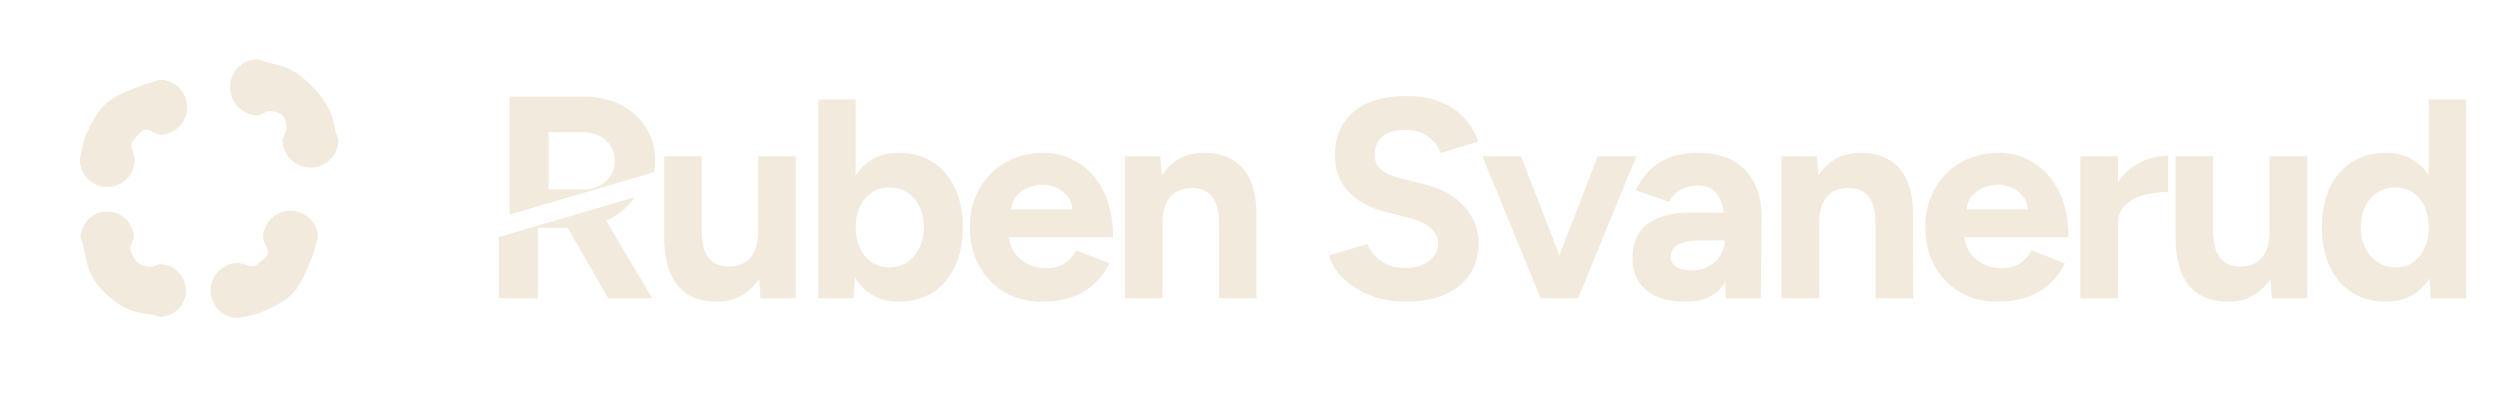
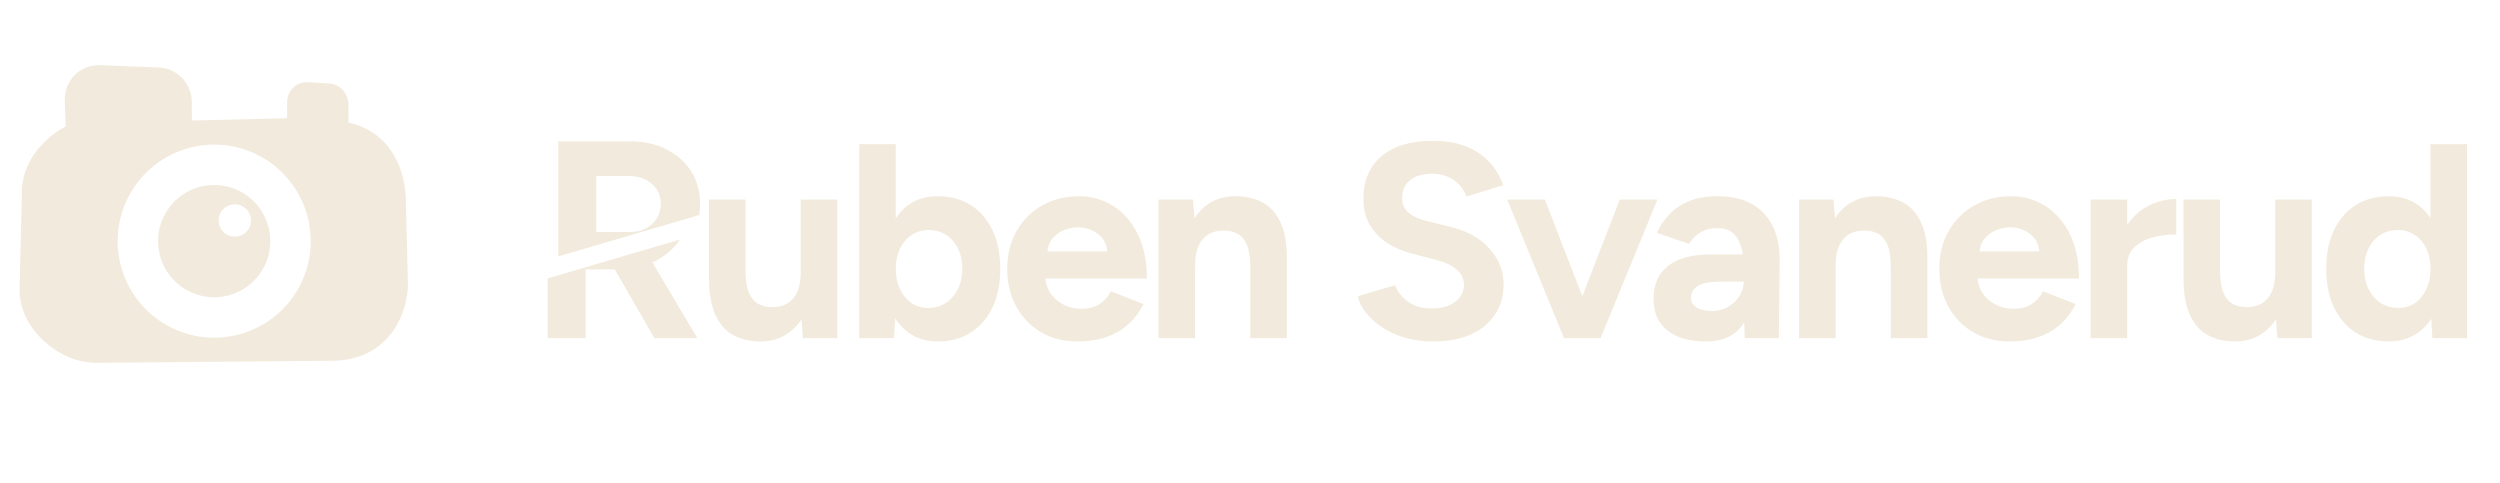
- <svg xmlns="http://www.w3.org/2000/svg" viewBox="0 0 880 140" width="880" height="140" role="img" aria-label="Ruben Svanerud">
-   <path fill="#f2ebdd" d="M47.42 56.18 L47.36 55.93 L47.30 55.68 L47.25 55.43 L47.19 55.18 L47.14 54.93 L47.09 54.68 L47.04 54.43 L46.99 54.18 L46.95 53.93 L46.90 53.79 L46.85 53.68 L46.81 53.57 L46.76 53.46 L46.72 53.34 L46.68 53.23 L46.64 53.11 L46.60 52.99 L46.56 52.87 L46.53 52.75 L46.49 52.63 L46.46 52.51 L46.43 52.38 L46.40 52.26 L46.38 52.13 L46.36 52.00 L46.34 51.87 L46.32 51.74 L46.31 51.61 L46.31 51.48 L46.30 51.35 L46.31 51.22 L46.31 51.09 L46.32 50.96 L46.34 50.84 L46.36 50.71 L46.39 50.58 L46.42 50.46 L46.46 50.34 L46.50 50.22 L46.55 50.10 L46.60 49.98 L46.65 49.86 L46.71 49.75 L46.78 49.64 L46.84 49.53 L46.91 49.42 L46.99 49.32 L47.06 49.22 L47.14 49.12 L47.22 49.02 L47.30 48.92 L47.39 48.82 L47.47 48.73 L47.56 48.63 L47.64 48.54 L47.73 48.44 L47.81 48.35 L47.90 48.26 L47.98 48.16 L48.07 48.07 L48.15 47.97 L48.24 47.88 L48.32 47.78 L48.41 47.69 L48.49 47.59 L48.58 47.49 L48.66 47.39 L48.75 47.29 L48.83 47.19 L48.92 47.09 L49.01 46.99 L49.10 46.90 L49.20 46.80 L49.29 46.70 L49.39 46.61 L49.49 46.52 L49.59 46.43 L49.69 46.34 L49.80 46.26 L49.91 46.18 L50.02 46.11 L50.14 46.04 L50.26 45.98 L50.38 45.92 L50.50 45.87 L50.63 45.82 L50.75 45.78 L50.89 45.75 L51.02 45.72 L51.15 45.70 L51.29 45.69 L51.42 45.68 L51.56 45.68 L51.70 45.69 L51.84 45.70 L51.98 45.72 L52.12 45.75 L52.25 45.78 L52.39 45.82 L52.53 45.87 L52.66 45.92 L52.79 45.97 L52.93 46.03 L53.06 46.10 L53.18 46.16 L53.31 46.24 L53.43 46.31 L53.55 46.39 L53.67 46.47 L53.79 46.55 L53.93 46.64 L54.18 46.73 L54.43 46.81 L54.68 46.90 L54.93 46.99 L55.18 47.08 L55.43 47.17 L55.68 47.27 L55.93 47.36 L56.18 47.45 L58.07 47.27 L59.89 46.71 L61.57 45.82 L63.04 44.61 L64.25 43.14 L65.15 41.46 L65.70 39.64 L65.88 37.74 L65.70 35.85 L65.15 34.03 L64.25 32.35 L63.04 30.88 L61.57 29.67 L59.89 28.77 L58.07 28.22 L56.18 28.04 L55.93 28.13 L55.68 28.22 L55.43 28.31 L55.18 28.41 L54.93 28.50 L54.68 28.58 L54.43 28.67 L54.18 28.76 L53.93 28.85 L53.58 28.94 L53.19 29.03 L52.81 29.13 L52.43 29.23 L52.06 29.34 L51.69 29.45 L51.32 29.57 L50.95 29.69 L50.59 29.81 L50.23 29.94 L49.87 30.07 L49.51 30.20 L49.16 30.33 L48.81 30.47 L48.46 30.60 L48.12 30.74 L47.77 30.88 L47.43 31.02 L47.09 31.16 L46.75 31.30 L46.41 31.44 L46.07 31.58 L45.73 31.72 L45.39 31.86 L45.06 32.01 L44.72 32.15 L44.39 32.30 L44.05 32.44 L43.72 32.59 L43.39 32.74 L43.06 32.89 L42.72 33.04 L42.39 33.20 L42.06 33.36 L41.73 33.52 L41.41 33.69 L41.08 33.86 L40.76 34.04 L40.44 34.22 L40.12 34.41 L39.80 34.60 L39.49 34.80 L39.18 35.00 L38.87 35.21 L38.57 35.43 L38.27 35.65 L37.98 35.88 L37.70 36.12 L37.41 36.36 L37.14 36.61 L36.87 36.87 L36.60 37.13 L36.34 37.40 L36.09 37.67 L35.84 37.95 L35.60 38.23 L35.36 38.52 L35.13 38.81 L34.91 39.10 L34.69 39.40 L34.47 39.71 L34.26 40.01 L34.05 40.32 L33.85 40.63 L33.65 40.95 L33.46 41.26 L33.27 41.58 L33.08 41.90 L32.89 42.22 L32.71 42.54 L32.53 42.87 L32.35 43.19 L32.17 43.52 L32.00 43.85 L31.82 44.18 L31.65 44.51 L31.49 44.85 L31.32 45.18 L31.16 45.52 L30.99 45.86 L30.83 46.21 L30.68 46.55 L30.53 46.90 L30.38 47.25 L30.23 47.60 L30.09 47.95 L29.95 48.31 L29.81 48.67 L29.69 49.03 L29.56 49.40 L29.44 49.76 L29.33 50.14 L29.22 50.51 L29.12 50.88 L29.03 51.26 L28.94 51.64 L28.86 52.02 L28.78 52.41 L28.71 52.79 L28.65 53.18 L28.59 53.57 L28.54 53.93 L28.49 54.18 L28.44 54.43 L28.40 54.68 L28.34 54.93 L28.29 55.18 L28.24 55.43 L28.19 55.68 L28.13 55.93 L28.07 56.18 L28.25 58.06 L28.80 59.88 L29.70 61.55 L30.90 63.02 L32.37 64.22 L34.04 65.12 L35.86 65.67 L37.74 65.85 L39.63 65.67 L41.45 65.12 L43.12 64.22 L44.59 63.02 L45.79 61.55 L46.68 59.88 L47.23 58.06 Z M90.86 40.62 L91.11 40.50 L91.36 40.39 L91.61 40.28 L91.86 40.17 L92.11 40.06 L92.36 39.97 L92.61 39.87 L92.86 39.78 L93.11 39.70 L93.25 39.62 L93.37 39.54 L93.48 39.48 L93.60 39.42 L93.72 39.36 L93.84 39.32 L93.96 39.28 L94.08 39.24 L94.21 39.21 L94.33 39.19 L94.46 39.17 L94.58 39.15 L94.71 39.15 L94.83 39.14 L94.96 39.14 L95.08 39.14 L95.21 39.15 L95.33 39.16 L95.46 39.17 L95.58 39.18 L95.71 39.19 L95.84 39.21 L95.96 39.23 L96.09 39.25 L96.22 39.27 L96.34 39.29 L96.47 39.31 L96.60 39.34 L96.73 39.36 L96.86 39.39 L96.99 39.42 L97.12 39.45 L97.25 39.48 L97.38 39.51 L97.51 39.55 L97.65 39.58 L97.78 39.62 L97.91 39.67 L98.04 39.71 L98.17 39.76 L98.29 39.81 L98.42 39.87 L98.54 39.93 L98.66 39.99 L98.78 40.06 L98.90 40.13 L99.02 40.21 L99.13 40.29 L99.23 40.38 L99.34 40.47 L99.44 40.56 L99.54 40.66 L99.63 40.76 L99.72 40.86 L99.80 40.97 L99.88 41.08 L99.96 41.20 L100.03 41.32 L100.09 41.44 L100.16 41.56 L100.21 41.69 L100.27 41.81 L100.32 41.94 L100.36 42.07 L100.41 42.20 L100.45 42.34 L100.48 42.47 L100.52 42.60 L100.55 42.73 L100.58 42.87 L100.61 43.00 L100.63 43.13 L100.65 43.26 L100.68 43.39 L100.70 43.52 L100.72 43.65 L100.73 43.78 L100.75 43.91 L100.77 44.04 L100.78 44.17 L100.79 44.29 L100.81 44.42 L100.82 44.55 L100.82 44.67 L100.83 44.80 L100.83 44.92 L100.84 45.05 L100.83 45.17 L100.83 45.30 L100.82 45.42 L100.81 45.55 L100.79 45.67 L100.77 45.80 L100.74 45.92 L100.71 46.04 L100.67 46.16 L100.63 46.28 L100.58 46.40 L100.52 46.52 L100.46 46.63 L100.39 46.75 L100.31 46.89 L100.23 47.14 L100.14 47.39 L100.05 47.64 L99.96 47.89 L99.86 48.14 L99.75 48.39 L99.64 48.64 L99.53 48.89 L99.41 49.14 L99.60 51.06 L100.16 52.92 L101.08 54.63 L102.31 56.13 L103.80 57.36 L105.51 58.27 L107.37 58.83 L109.30 59.02 L111.22 58.83 L113.08 58.27 L114.79 57.36 L116.29 56.13 L117.52 54.63 L118.43 52.92 L118.99 51.06 L119.18 49.14 L119.06 48.89 L118.95 48.64 L118.84 48.39 L118.74 48.14 L118.64 47.89 L118.54 47.64 L118.45 47.39 L118.36 47.14 L118.28 46.89 L118.20 46.54 L118.12 46.15 L118.04 45.77 L117.96 45.39 L117.88 45.01 L117.79 44.63 L117.71 44.25 L117.62 43.88 L117.53 43.51 L117.44 43.14 L117.34 42.77 L117.24 42.40 L117.14 42.04 L117.03 41.67 L116.92 41.31 L116.80 40.95 L116.68 40.59 L116.56 40.24 L116.43 39.88 L116.29 39.53 L116.15 39.18 L116.00 38.84 L115.84 38.50 L115.68 38.16 L115.52 37.82 L115.35 37.49 L115.17 37.16 L114.99 36.84 L114.80 36.52 L114.60 36.20 L114.40 35.89 L114.20 35.58 L113.99 35.27 L113.77 34.97 L113.55 34.67 L113.33 34.38 L113.11 34.09 L112.88 33.80 L112.64 33.51 L112.41 33.23 L112.17 32.96 L111.93 32.68 L111.69 32.41 L111.45 32.14 L111.20 31.87 L110.96 31.60 L110.71 31.34 L110.46 31.07 L110.21 30.81 L109.96 30.55 L109.70 30.30 L109.45 30.04 L109.19 29.78 L108.93 29.53 L108.67 29.28 L108.41 29.03 L108.15 28.78 L107.88 28.53 L107.61 28.28 L107.34 28.04 L107.06 27.80 L106.79 27.56 L106.51 27.33 L106.22 27.09 L105.93 26.86 L105.64 26.64 L105.35 26.42 L105.05 26.20 L104.74 25.99 L104.44 25.78 L104.13 25.58 L103.81 25.38 L103.49 25.19 L103.17 25.00 L102.84 24.82 L102.51 24.65 L102.18 24.48 L101.84 24.32 L101.50 24.16 L101.16 24.01 L100.81 23.86 L100.46 23.73 L100.11 23.59 L99.76 23.46 L99.40 23.34 L99.04 23.22 L98.68 23.11 L98.32 23.00 L97.96 22.89 L97.59 22.79 L97.23 22.69 L96.86 22.59 L96.49 22.49 L96.12 22.40 L95.74 22.31 L95.37 22.22 L94.99 22.13 L94.61 22.05 L94.23 21.96 L93.85 21.88 L93.46 21.79 L93.11 21.71 L92.86 21.63 L92.61 21.54 L92.36 21.44 L92.11 21.34 L91.86 21.24 L91.61 21.13 L91.36 21.02 L91.11 20.90 L90.86 20.79 L88.93 20.98 L87.07 21.54 L85.35 22.46 L83.85 23.69 L82.62 25.19 L81.70 26.91 L81.14 28.77 L80.95 30.70 L81.14 32.64 L81.70 34.50 L82.62 36.21 L83.85 37.72 L85.35 38.95 L87.07 39.87 L88.93 40.43 Z M92.57 83.82 L92.66 84.07 L92.75 84.32 L92.84 84.57 L92.93 84.82 L93.01 85.07 L93.10 85.32 L93.18 85.57 L93.27 85.82 L93.35 86.07 L93.43 86.21 L93.51 86.33 L93.59 86.45 L93.67 86.57 L93.74 86.69 L93.81 86.81 L93.87 86.94 L93.93 87.07 L93.99 87.20 L94.05 87.33 L94.10 87.47 L94.14 87.60 L94.18 87.74 L94.22 87.88 L94.25 88.02 L94.27 88.15 L94.29 88.29 L94.30 88.43 L94.30 88.57 L94.30 88.71 L94.29 88.84 L94.28 88.98 L94.25 89.11 L94.22 89.25 L94.19 89.38 L94.14 89.50 L94.10 89.63 L94.04 89.75 L93.98 89.87 L93.91 89.99 L93.84 90.11 L93.77 90.22 L93.69 90.33 L93.60 90.43 L93.51 90.53 L93.42 90.63 L93.33 90.73 L93.23 90.83 L93.13 90.92 L93.04 91.01 L92.93 91.10 L92.83 91.18 L92.73 91.27 L92.63 91.35 L92.53 91.44 L92.43 91.52 L92.33 91.60 L92.23 91.68 L92.13 91.77 L92.03 91.85 L91.93 91.93 L91.83 92.01 L91.74 92.10 L91.64 92.18 L91.55 92.26 L91.45 92.34 L91.35 92.43 L91.26 92.51 L91.16 92.59 L91.07 92.67 L90.97 92.76 L90.87 92.84 L90.77 92.91 L90.67 92.99 L90.56 93.06 L90.46 93.14 L90.35 93.20 L90.24 93.27 L90.13 93.33 L90.02 93.39 L89.90 93.44 L89.78 93.49 L89.66 93.54 L89.54 93.58 L89.42 93.62 L89.29 93.65 L89.17 93.67 L89.04 93.69 L88.91 93.71 L88.78 93.71 L88.65 93.72 L88.52 93.72 L88.39 93.71 L88.26 93.70 L88.13 93.69 L88.01 93.67 L87.88 93.65 L87.75 93.63 L87.62 93.60 L87.50 93.57 L87.37 93.53 L87.25 93.50 L87.13 93.46 L87.01 93.42 L86.89 93.37 L86.77 93.33 L86.66 93.28 L86.54 93.24 L86.43 93.19 L86.32 93.14 L86.21 93.09 L86.07 93.04 L85.82 92.98 L85.57 92.93 L85.32 92.88 L85.07 92.83 L84.82 92.77 L84.57 92.72 L84.32 92.66 L84.07 92.60 L83.82 92.54 L81.93 92.73 L80.11 93.28 L78.43 94.18 L76.95 95.39 L75.74 96.86 L74.85 98.54 L74.29 100.36 L74.11 102.26 L74.29 104.15 L74.85 105.97 L75.74 107.65 L76.95 109.13 L78.43 110.34 L80.11 111.23 L81.93 111.79 L83.82 111.97 L84.07 111.91 L84.32 111.85 L84.57 111.80 L84.82 111.74 L85.07 111.69 L85.32 111.63 L85.57 111.58 L85.82 111.53 L86.07 111.48 L86.43 111.42 L86.82 111.36 L87.21 111.29 L87.59 111.22 L87.98 111.14 L88.36 111.05 L88.74 110.96 L89.11 110.86 L89.49 110.76 L89.86 110.65 L90.23 110.53 L90.60 110.41 L90.96 110.29 L91.32 110.16 L91.68 110.02 L92.04 109.88 L92.39 109.74 L92.75 109.60 L93.10 109.45 L93.44 109.30 L93.79 109.14 L94.13 108.99 L94.47 108.83 L94.81 108.67 L95.15 108.50 L95.48 108.34 L95.82 108.17 L96.15 108.00 L96.48 107.83 L96.81 107.66 L97.14 107.48 L97.46 107.30 L97.79 107.12 L98.11 106.94 L98.43 106.75 L98.75 106.56 L99.07 106.37 L99.38 106.17 L99.69 105.97 L100.00 105.76 L100.31 105.55 L100.61 105.33 L100.91 105.11 L101.21 104.89 L101.50 104.65 L101.78 104.41 L102.06 104.17 L102.34 103.92 L102.61 103.66 L102.88 103.40 L103.13 103.13 L103.39 102.86 L103.63 102.58 L103.87 102.30 L104.11 102.01 L104.33 101.71 L104.55 101.41 L104.77 101.11 L104.97 100.80 L105.18 100.49 L105.37 100.18 L105.56 99.86 L105.75 99.54 L105.93 99.22 L106.10 98.90 L106.28 98.57 L106.44 98.25 L106.61 97.92 L106.77 97.59 L106.93 97.26 L107.08 96.93 L107.24 96.60 L107.39 96.27 L107.54 95.94 L107.69 95.60 L107.84 95.27 L107.99 94.94 L108.13 94.60 L108.28 94.27 L108.42 93.93 L108.57 93.60 L108.71 93.26 L108.86 92.92 L109.00 92.58 L109.15 92.24 L109.29 91.89 L109.43 91.54 L109.56 91.20 L109.70 90.85 L109.84 90.49 L109.97 90.14 L110.10 89.78 L110.22 89.42 L110.34 89.05 L110.46 88.68 L110.58 88.31 L110.69 87.94 L110.79 87.57 L110.89 87.19 L110.99 86.81 L111.08 86.42 L111.16 86.07 L111.25 85.82 L111.33 85.57 L111.41 85.32 L111.50 85.07 L111.59 84.82 L111.67 84.57 L111.76 84.32 L111.85 84.07 L111.94 83.82 L111.76 81.93 L111.21 80.12 L110.31 78.44 L109.11 76.97 L107.64 75.77 L105.96 74.87 L104.15 74.32 L102.26 74.14 L100.37 74.32 L98.55 74.87 L96.87 75.77 L95.41 76.97 L94.20 78.44 L93.30 80.12 L92.75 81.93 Z M56.18 92.97 L55.93 93.07 L55.68 93.17 L55.43 93.26 L55.18 93.35 L54.93 93.43 L54.68 93.51 L54.43 93.57 L54.18 93.64 L53.93 93.69 L53.78 93.74 L53.66 93.78 L53.54 93.82 L53.42 93.85 L53.30 93.87 L53.18 93.88 L53.06 93.89 L52.93 93.90 L52.81 93.89 L52.69 93.89 L52.57 93.88 L52.45 93.86 L52.33 93.85 L52.21 93.83 L52.09 93.80 L51.97 93.78 L51.85 93.75 L51.73 93.72 L51.61 93.69 L51.49 93.66 L51.38 93.63 L51.26 93.60 L51.14 93.56 L51.02 93.53 L50.90 93.50 L50.78 93.46 L50.66 93.43 L50.55 93.39 L50.43 93.35 L50.31 93.32 L50.19 93.28 L50.07 93.24 L49.95 93.20 L49.83 93.15 L49.71 93.11 L49.59 93.06 L49.47 93.01 L49.36 92.96 L49.24 92.90 L49.13 92.84 L49.01 92.78 L48.90 92.72 L48.79 92.65 L48.69 92.58 L48.58 92.50 L48.48 92.43 L48.38 92.34 L48.28 92.26 L48.19 92.17 L48.10 92.08 L48.01 91.99 L47.93 91.89 L47.84 91.79 L47.76 91.69 L47.69 91.59 L47.61 91.49 L47.54 91.38 L47.47 91.27 L47.40 91.17 L47.34 91.06 L47.27 90.95 L47.21 90.84 L47.15 90.72 L47.09 90.61 L47.03 90.50 L46.97 90.39 L46.92 90.28 L46.86 90.16 L46.80 90.05 L46.75 89.94 L46.69 89.83 L46.64 89.72 L46.58 89.60 L46.53 89.49 L46.47 89.38 L46.42 89.27 L46.36 89.15 L46.31 89.04 L46.26 88.93 L46.21 88.81 L46.16 88.69 L46.12 88.58 L46.07 88.46 L46.03 88.34 L45.99 88.22 L45.96 88.10 L45.93 87.97 L45.90 87.85 L45.89 87.73 L45.87 87.60 L45.86 87.47 L45.86 87.35 L45.87 87.22 L45.88 87.09 L45.90 86.97 L45.92 86.84 L45.96 86.71 L46.00 86.59 L46.05 86.46 L46.11 86.34 L46.17 86.22 L46.24 86.07 L46.32 85.82 L46.41 85.57 L46.50 85.32 L46.59 85.07 L46.70 84.82 L46.80 84.57 L46.91 84.32 L47.03 84.07 L47.15 83.82 L46.97 81.99 L46.43 80.23 L45.56 78.60 L44.39 77.18 L42.97 76.01 L41.34 75.14 L39.58 74.60 L37.74 74.42 L35.91 74.60 L34.15 75.14 L32.52 76.01 L31.10 77.18 L29.93 78.60 L29.06 80.23 L28.52 81.99 L28.34 83.82 L28.46 84.07 L28.58 84.32 L28.69 84.57 L28.79 84.82 L28.89 85.07 L28.99 85.32 L29.08 85.57 L29.17 85.82 L29.24 86.07 L29.32 86.42 L29.39 86.80 L29.47 87.17 L29.54 87.55 L29.62 87.92 L29.69 88.29 L29.77 88.66 L29.84 89.03 L29.92 89.40 L29.99 89.76 L30.07 90.13 L30.15 90.49 L30.23 90.86 L30.31 91.22 L30.40 91.59 L30.48 91.95 L30.57 92.31 L30.67 92.67 L30.77 93.03 L30.87 93.39 L30.98 93.75 L31.09 94.10 L31.21 94.46 L31.33 94.81 L31.46 95.16 L31.60 95.51 L31.74 95.85 L31.89 96.20 L32.05 96.54 L32.21 96.87 L32.38 97.21 L32.56 97.54 L32.74 97.86 L32.93 98.19 L33.13 98.50 L33.33 98.82 L33.54 99.13 L33.75 99.44 L33.97 99.74 L34.19 100.04 L34.42 100.33 L34.65 100.62 L34.89 100.91 L35.13 101.19 L35.38 101.47 L35.63 101.75 L35.88 102.02 L36.14 102.29 L36.40 102.55 L36.66 102.82 L36.92 103.08 L37.19 103.33 L37.46 103.59 L37.73 103.84 L38.01 104.09 L38.29 104.33 L38.57 104.58 L38.85 104.82 L39.13 105.06 L39.42 105.29 L39.71 105.53 L40.00 105.75 L40.30 105.98 L40.60 106.20 L40.90 106.42 L41.20 106.64 L41.51 106.85 L41.82 107.06 L42.14 107.26 L42.46 107.46 L42.78 107.65 L43.10 107.84 L43.43 108.02 L43.76 108.19 L44.10 108.36 L44.44 108.52 L44.78 108.68 L45.13 108.83 L45.48 108.97 L45.83 109.10 L46.18 109.23 L46.54 109.35 L46.90 109.47 L47.26 109.58 L47.62 109.68 L47.99 109.78 L48.35 109.87 L48.72 109.96 L49.09 110.04 L49.46 110.12 L49.83 110.19 L50.20 110.26 L50.57 110.32 L50.94 110.38 L51.32 110.44 L51.69 110.50 L52.07 110.56 L52.44 110.61 L52.82 110.66 L53.20 110.72 L53.58 110.77 L53.93 110.82 L54.18 110.88 L54.43 110.94 L54.68 111.01 L54.93 111.08 L55.18 111.16 L55.43 111.25 L55.68 111.34 L55.93 111.44 L56.18 111.55 L57.99 111.37 L59.73 110.84 L61.34 109.98 L62.74 108.82 L63.90 107.42 L64.76 105.81 L65.29 104.07 L65.47 102.26 L65.29 100.44 L64.76 98.70 L63.90 97.10 L62.74 95.69 L61.34 94.53 L59.73 93.67 L57.99 93.15 Z" />
+ <svg xmlns="http://www.w3.org/2000/svg" viewBox="0 0 902 174" width="902" height="174" role="img" aria-label="Ruben Svanerud">
+   <path fill="#f2ebdd" d="M34.83 23.54 L35.71 23.51 L36.59 23.53 L56.38 24.31 L57.22 24.33 L58.05 24.39 L58.88 24.51 L59.69 24.68 L60.49 24.90 L61.28 25.18 L62.04 25.51 L62.78 25.88 L63.49 26.31 L64.17 26.78 L64.82 27.30 L65.43 27.87 L66.01 28.47 L66.54 29.12 L67.03 29.80 L67.48 30.51 L67.88 31.25 L68.23 32.02 L68.52 32.81 L68.77 33.62 L68.96 34.44 L69.10 35.28 L69.18 36.13 L69.21 36.98 L69.22 43.49 L103.56 42.65 L103.60 36.83 L103.61 36.35 L103.66 35.87 L103.74 35.39 L103.84 34.93 L103.98 34.47 L104.15 34.02 L104.35 33.59 L104.57 33.16 L104.82 32.76 L105.10 32.37 L105.41 32.01 L105.73 31.66 L106.08 31.34 L106.45 31.04 L106.84 30.77 L107.24 30.53 L107.66 30.31 L108.10 30.12 L108.54 29.97 L108.99 29.84 L109.46 29.75 L109.92 29.69 L110.39 29.66 L110.86 29.67 L118.73 30.10 L119.19 30.14 L119.65 30.21 L120.11 30.32 L120.55 30.45 L120.99 30.61 L121.42 30.80 L121.84 31.02 L122.24 31.27 L122.63 31.54 L123.00 31.84 L123.35 32.16 L123.68 32.51 L124.00 32.87 L124.28 33.25 L124.55 33.66 L124.79 34.07 L125.00 34.50 L125.19 34.95 L125.35 35.40 L125.48 35.86 L125.58 36.33 L125.66 36.81 L125.70 37.28 L125.71 37.76 L125.72 44.19 L126.37 44.33 L128.12 44.83 L129.83 45.44 L131.49 46.17 L133.10 47.00 L134.63 47.95 L136.09 49.00 L137.46 50.16 L138.73 51.41 L139.91 52.75 L140.98 54.17 L141.95 55.67 L142.82 57.23 L143.58 58.84 L144.26 60.49 L144.83 62.18 L145.32 63.90 L145.72 65.64 L146.04 67.40 L146.26 69.16 L146.41 70.92 L147.20 103.26 L147.06 105.05 L146.82 106.83 L146.48 108.59 L146.04 110.34 L145.51 112.06 L144.88 113.75 L144.16 115.41 L143.34 117.01 L142.41 118.56 L141.39 120.04 L140.26 121.44 L139.03 122.76 L137.70 123.99 L136.28 125.12 L134.76 126.14 L133.17 127.05 L131.51 127.84 L129.78 128.52 L128.01 129.08 L126.20 129.52 L124.37 129.85 L122.53 130.06 L120.68 130.17 L118.85 130.17 L35.00 130.91 L33.18 130.85 L31.39 130.67 L29.62 130.37 L27.88 129.94 L26.17 129.39 L24.51 128.73 L22.89 127.97 L21.32 127.10 L19.79 126.15 L18.32 125.10 L16.90 123.97 L15.54 122.76 L14.25 121.47 L13.04 120.10 L11.91 118.67 L10.88 117.17 L9.94 115.60 L9.13 113.97 L8.44 112.29 L7.88 110.56 L7.46 108.79 L7.19 106.99 L7.06 105.16 L7.09 103.32 L7.88 70.86 L7.86 69.05 L7.97 67.24 L8.22 65.45 L8.60 63.69 L9.11 61.96 L9.76 60.28 L10.52 58.64 L11.40 57.07 L12.38 55.56 L13.45 54.11 L14.61 52.73 L15.84 51.42 L17.14 50.18 L18.51 49.02 L19.92 47.94 L21.39 46.95 L22.90 46.04 L23.73 45.62 L23.67 44.76 L23.37 36.36 L23.38 35.48 L23.44 34.61 L23.56 33.74 L23.73 32.89 L23.96 32.05 L24.25 31.23 L24.59 30.44 L24.98 29.67 L25.43 28.94 L25.93 28.24 L26.47 27.58 L27.07 26.96 L27.70 26.38 L28.38 25.86 L29.09 25.38 L29.84 24.95 L30.62 24.58 L31.42 24.26 L32.25 24.00 L33.10 23.79 L33.96 23.64 Z M112.00 89.73 L112.08 88.37 L112.11 87.00 L112.08 85.63 L112.00 84.27 L111.87 82.91 L111.68 81.55 L111.44 80.21 L111.15 78.87 L110.80 77.55 L110.41 76.24 L109.96 74.94 L109.46 73.67 L108.91 72.42 L108.31 71.19 L107.67 69.98 L106.98 68.80 L106.24 67.65 L105.46 66.53 L104.63 65.44 L103.76 64.38 L102.86 63.36 L101.91 62.37 L100.92 61.42 L99.90 60.52 L98.84 59.65 L97.75 58.82 L96.63 58.04 L95.48 57.30 L94.30 56.61 L93.09 55.97 L91.86 55.37 L90.61 54.82 L89.34 54.32 L88.04 53.87 L86.73 53.48 L85.41 53.13 L84.07 52.84 L82.73 52.60 L81.37 52.41 L80.01 52.28 L78.65 52.20 L77.28 52.17 L75.91 52.20 L74.55 52.28 L73.19 52.41 L71.83 52.60 L70.49 52.84 L69.15 53.13 L67.83 53.48 L66.52 53.87 L65.22 54.32 L63.95 54.82 L62.70 55.37 L61.47 55.97 L60.26 56.61 L59.08 57.30 L57.93 58.04 L56.81 58.82 L55.72 59.65 L54.66 60.52 L53.64 61.42 L52.65 62.37 L51.70 63.36 L50.80 64.38 L49.93 65.44 L49.10 66.53 L48.32 67.65 L47.58 68.80 L46.89 69.98 L46.25 71.19 L45.65 72.42 L45.10 73.67 L44.60 74.94 L44.15 76.24 L43.76 77.55 L43.41 78.87 L43.12 80.21 L42.88 81.55 L42.69 82.91 L42.56 84.27 L42.48 85.63 L42.45 87.00 L42.48 88.37 L42.56 89.73 L42.69 91.09 L42.88 92.45 L43.12 93.79 L43.41 95.13 L43.76 96.45 L44.15 97.76 L44.60 99.06 L45.10 100.33 L45.65 101.58 L46.25 102.81 L46.89 104.02 L47.58 105.20 L48.32 106.35 L49.10 107.47 L49.93 108.56 L50.80 109.62 L51.70 110.64 L52.65 111.63 L53.64 112.58 L54.66 113.48 L55.72 114.35 L56.81 115.18 L57.93 115.96 L59.08 116.70 L60.26 117.39 L61.47 118.03 L62.70 118.63 L63.95 119.18 L65.22 119.68 L66.52 120.13 L67.83 120.52 L69.15 120.87 L70.49 121.16 L71.83 121.40 L73.19 121.59 L74.55 121.72 L75.91 121.80 L77.28 121.83 L78.65 121.80 L80.01 121.72 L81.37 121.59 L82.73 121.40 L84.07 121.16 L85.41 120.87 L86.73 120.52 L88.04 120.13 L89.34 119.68 L90.61 119.18 L91.86 118.63 L93.09 118.03 L94.30 117.39 L95.48 116.70 L96.63 115.96 L97.75 115.18 L98.84 114.35 L99.90 113.48 L100.92 112.58 L101.91 111.63 L102.86 110.64 L103.76 109.62 L104.63 108.56 L105.46 107.47 L106.24 106.35 L106.98 105.20 L107.67 104.02 L108.31 102.81 L108.91 101.58 L109.46 100.33 L109.96 99.06 L110.41 97.76 L110.80 96.45 L111.15 95.13 L111.44 93.79 L111.68 92.45 L111.87 91.09 Z M97.47 85.41 L97.51 86.20 L97.53 87.00 L97.51 87.80 L97.47 88.59 L97.39 89.38 L97.28 90.17 L97.14 90.95 L96.97 91.73 L96.77 92.50 L96.54 93.26 L96.28 94.01 L95.99 94.75 L95.67 95.48 L95.32 96.19 L94.95 96.89 L94.55 97.58 L94.12 98.25 L93.66 98.90 L93.18 99.54 L92.68 100.15 L92.15 100.75 L91.60 101.32 L91.03 101.87 L90.43 102.40 L89.82 102.90 L89.18 103.38 L88.53 103.84 L87.86 104.27 L87.17 104.67 L86.47 105.04 L85.76 105.39 L85.03 105.71 L84.29 106.00 L83.54 106.26 L82.78 106.49 L82.01 106.69 L81.23 106.86 L80.45 107.00 L79.66 107.11 L78.87 107.19 L78.08 107.23 L77.28 107.25 L76.48 107.23 L75.69 107.19 L74.90 107.11 L74.11 107.00 L73.33 106.86 L72.55 106.69 L71.78 106.49 L71.02 106.26 L70.27 106.00 L69.53 105.71 L68.80 105.39 L68.09 105.04 L67.39 104.67 L66.70 104.27 L66.03 103.84 L65.38 103.38 L64.74 102.90 L64.13 102.40 L63.53 101.87 L62.96 101.32 L62.41 100.75 L61.88 100.15 L61.38 99.54 L60.90 98.90 L60.44 98.25 L60.01 97.58 L59.61 96.89 L59.24 96.19 L58.89 95.48 L58.57 94.75 L58.28 94.01 L58.02 93.26 L57.79 92.50 L57.59 91.73 L57.42 90.95 L57.28 90.17 L57.17 89.38 L57.09 88.59 L57.05 87.80 L57.03 87.00 L57.05 86.20 L57.09 85.41 L57.17 84.62 L57.28 83.83 L57.42 83.05 L57.59 82.27 L57.79 81.50 L58.02 80.74 L58.28 79.99 L58.57 79.25 L58.89 78.52 L59.24 77.81 L59.61 77.11 L60.01 76.42 L60.44 75.75 L60.90 75.10 L61.38 74.46 L61.88 73.85 L62.41 73.25 L62.96 72.68 L63.53 72.13 L64.13 71.60 L64.74 71.10 L65.38 70.62 L66.03 70.16 L66.70 69.73 L67.39 69.33 L68.09 68.96 L68.80 68.61 L69.53 68.29 L70.27 68.00 L71.02 67.74 L71.78 67.51 L72.55 67.31 L73.33 67.14 L74.11 67.00 L74.90 66.89 L75.69 66.81 L76.48 66.77 L77.28 66.75 L78.08 66.77 L78.87 66.81 L79.66 66.89 L80.45 67.00 L81.23 67.14 L82.01 67.31 L82.78 67.51 L83.54 67.74 L84.29 68.00 L85.03 68.29 L85.76 68.61 L86.47 68.96 L87.17 69.33 L87.86 69.73 L88.53 70.16 L89.18 70.62 L89.82 71.10 L90.43 71.60 L91.03 72.13 L91.60 72.68 L92.15 73.25 L92.68 73.85 L93.18 74.46 L93.66 75.10 L94.12 75.75 L94.55 76.42 L94.95 77.11 L95.32 77.81 L95.67 78.52 L95.99 79.25 L96.28 79.99 L96.54 80.74 L96.77 81.50 L96.97 82.27 L97.14 83.05 L97.28 83.83 L97.39 84.62 Z M90.49 80.46 L90.55 80.01 L90.56 79.55 L90.55 79.09 L90.49 78.64 L90.40 78.19 L90.28 77.75 L90.12 77.32 L89.93 76.90 L89.70 76.50 L89.45 76.12 L89.17 75.76 L88.86 75.42 L88.52 75.11 L88.16 74.83 L87.78 74.58 L87.38 74.35 L86.96 74.16 L86.53 74.00 L86.09 73.88 L85.64 73.79 L85.19 73.73 L84.73 73.72 L84.27 73.73 L83.82 73.79 L83.37 73.88 L82.93 74.00 L82.50 74.16 L82.08 74.35 L81.68 74.58 L81.30 74.83 L80.94 75.11 L80.61 75.42 L80.30 75.76 L80.01 76.12 L79.76 76.50 L79.54 76.90 L79.34 77.32 L79.19 77.75 L79.06 78.19 L78.97 78.64 L78.92 79.09 L78.90 79.55 L78.92 80.01 L78.97 80.46 L79.06 80.91 L79.19 81.35 L79.34 81.78 L79.54 82.20 L79.76 82.60 L80.01 82.98 L80.30 83.34 L80.61 83.67 L80.94 83.98 L81.30 84.27 L81.68 84.52 L82.08 84.74 L82.50 84.94 L82.93 85.09 L83.37 85.22 L83.82 85.31 L84.27 85.36 L84.73 85.38 L85.19 85.36 L85.64 85.31 L86.09 85.22 L86.53 85.09 L86.96 84.94 L87.38 84.74 L87.78 84.52 L88.16 84.27 L88.52 83.98 L88.86 83.67 L89.17 83.34 L89.45 82.98 L89.70 82.60 L89.93 82.20 L90.12 81.78 L90.28 81.35 L90.40 80.91 Z" />
  <defs>
    <clipPath id="tr6">
-       <polygon points="142.0,-95.0 258.5,-95.0 258.5,52.3 142.0,86.5" />
+       <polygon points="164.0,-78.0 280.5,-78.0 280.5,69.3 164.0,103.5" />
    </clipPath>
    <clipPath id="br6">
-       <polygon points="142.0,93.3 258.5,59.1 258.5,205.0 142.0,205.0" />
+       <polygon points="164.0,110.3 280.5,76.1 280.5,222.0 164.0,222.0" />
    </clipPath>
  </defs>
  <g clip-path="url(#tr6)">
-     <path fill="#f2ebdd" transform="translate(3.80 -1.00)" d="M175.6 105.0V35.0H201.6Q209.0 35.0 214.7 37.9Q220.4 40.8 223.6 45.85Q226.8 50.9 226.8 57.6Q226.8 64.5 223.1 69.75Q219.4 75.0 213.4 77.7L229.6 105.0H214.1L199.8 80.2Q199.2 80.2 198.55 80.2Q197.9 80.2 197.2 80.2H189.3V105.0ZM189.3 67.7H201.7Q204.8 67.7 207.25 66.4Q209.7 65.1 211.15 62.8Q212.6 60.5 212.6 57.6Q212.6 53.1 209.35 50.3Q206.1 47.5 201.0 47.5H189.3Z" />
+     <path fill="#f2ebdd" transform="translate(3.80 -1.00)" d="M197.6 122.0V52.0H223.6Q231.0 52.0 236.7 54.9Q242.4 57.8 245.6 62.85Q248.8 67.9 248.8 74.6Q248.8 81.5 245.1 86.75Q241.4 92.0 235.4 94.7L251.6 122.0H236.1L221.8 97.2Q221.2 97.2 220.55 97.2Q219.9 97.2 219.2 97.2H211.3V122.0ZM211.3 84.7H223.7Q226.8 84.7 229.25 83.4Q231.7 82.1 233.15 79.8Q234.6 77.5 234.6 74.6Q234.6 70.1 231.35 67.3Q228.1 64.5 223.0 64.5H211.3Z" />
  </g>
  <g clip-path="url(#br6)">
-     <path fill="#f2ebdd" d="M175.6 105.0V35.0H201.6Q209.0 35.0 214.7 37.9Q220.4 40.8 223.6 45.85Q226.8 50.9 226.8 57.6Q226.8 64.5 223.1 69.75Q219.4 75.0 213.4 77.7L229.6 105.0H214.1L199.8 80.2Q199.2 80.2 198.55 80.2Q197.9 80.2 197.2 80.2H189.3V105.0ZM189.3 67.7H201.7Q204.8 67.7 207.25 66.4Q209.7 65.1 211.15 62.8Q212.6 60.5 212.6 57.6Q212.6 53.1 209.35 50.3Q206.1 47.5 201.0 47.5H189.3Z" />
+     <path fill="#f2ebdd" d="M197.6 122.0V52.0H223.6Q231.0 52.0 236.7 54.9Q242.4 57.8 245.6 62.85Q248.8 67.9 248.8 74.6Q248.8 81.5 245.1 86.75Q241.4 92.0 235.4 94.7L251.6 122.0H236.1L221.8 97.2Q221.2 97.2 220.55 97.2Q219.9 97.2 219.2 97.2H211.3V122.0ZM211.3 84.7H223.7Q226.8 84.7 229.25 83.4Q231.7 82.1 233.15 79.8Q234.6 77.5 234.6 74.6Q234.6 70.1 231.35 67.3Q228.1 64.5 223.0 64.5H211.3Z" />
  </g>
-   <path fill="#f2ebdd" d="M252.5 106.2Q246.5 106.2 242.35 103.8Q238.2 101.4 236.0 96.35Q233.8 91.3 233.8 83.3V55.0H247.0V80.6Q247.0 85.6 248.15 88.45Q249.3 91.3 251.45 92.55Q253.6 93.8 256.3 93.8Q261.5 93.9 264.2 90.65Q266.9 87.4 266.9 81.2V55.0H280.1V105.0H267.7L267.2 98.2Q264.7 102.0 260.95 104.1Q257.2 106.2 252.5 106.2ZM316.3 106.2Q311.2 106.2 307.4 104.05Q303.6 101.9 301.0 97.9L300.5 105.0H288.0V35.0H301.2V61.8Q303.7 57.9 307.5 55.85Q311.3 53.8 316.3 53.8Q323.2 53.8 328.25 57.0Q333.3 60.2 336.1 66.05Q338.9 71.9 338.9 80.0Q338.9 88.0 336.1 93.9Q333.3 99.8 328.25 103.0Q323.2 106.2 316.3 106.2ZM312.9 94.1Q316.5 94.1 319.25 92.3Q322.0 90.5 323.6 87.3Q325.2 84.1 325.2 80.0Q325.2 75.9 323.65 72.7Q322.1 69.5 319.35 67.75Q316.6 66.0 313.0 66.0Q309.6 66.0 306.9 67.8Q304.2 69.6 302.7 72.75Q301.2 75.9 301.2 80.0Q301.2 84.1 302.7 87.3Q304.2 90.5 306.85 92.3Q309.5 94.1 312.9 94.1ZM366.7 106.2Q359.3 106.2 353.6 102.85Q347.9 99.5 344.65 93.6Q341.4 87.7 341.4 80.0Q341.4 72.3 344.75 66.4Q348.1 60.5 353.95 57.15Q359.8 53.8 367.4 53.8Q374.0 53.8 379.55 57.25Q385.1 60.7 388.45 67.35Q391.8 74.0 391.8 83.5H355.2Q355.7 88.5 359.5 91.45Q363.3 94.4 368.1 94.4Q372.2 94.4 374.8 92.65Q377.4 90.9 378.8 88.1L390.6 92.7Q388.5 96.9 385.15 99.95Q381.8 103.0 377.2 104.6Q372.6 106.2 366.7 106.2ZM355.9 73.7H377.5Q377.2 70.6 375.5 68.7Q373.8 66.8 371.5 65.9Q369.2 65.0 367.0 65.0Q364.9 65.0 362.45 65.85Q360.0 66.7 358.15 68.6Q356.3 70.5 355.9 73.7ZM396.0 105.0V55.0H408.4L409.0 61.8Q411.4 57.9 415.15 55.85Q418.9 53.8 423.7 53.8Q429.6 53.8 433.8 56.2Q438.0 58.6 440.2 63.65Q442.4 68.7 442.3 76.7V105.0H429.1V79.4Q429.1 74.3 427.95 71.5Q426.8 68.7 424.7 67.45Q422.6 66.2 419.8 66.2Q414.7 66.1 411.95 69.3Q409.2 72.5 409.2 78.8V105.0ZM495.0 106.2Q489.7 106.2 485.1 104.9Q480.5 103.6 476.9 101.25Q473.3 98.9 470.95 96.0Q468.6 93.1 467.9 89.9L481.3 85.9Q482.6 89.3 485.9 91.75Q489.2 94.2 494.2 94.3Q499.5 94.4 502.85 92.0Q506.2 89.6 506.2 85.8Q506.2 82.5 503.55 80.25Q500.9 78.0 496.3 76.8L487.2 74.4Q482.1 73.1 478.2 70.45Q474.3 67.8 472.1 63.9Q469.9 60.0 469.9 54.8Q469.9 44.9 476.45 39.35Q483.0 33.8 495.0 33.8Q501.7 33.8 506.75 35.75Q511.8 37.7 515.2 41.3Q518.6 44.9 520.4 49.8L507.1 53.9Q505.9 50.5 502.7 48.1Q499.5 45.7 494.6 45.7Q489.6 45.7 486.75 48.0Q483.9 50.3 483.9 54.5Q483.9 57.8 486.15 59.7Q488.4 61.6 492.3 62.6L501.5 64.9Q510.5 67.1 515.5 72.8Q520.5 78.5 520.5 85.5Q520.5 91.7 517.5 96.35Q514.5 101.0 508.8 103.6Q503.1 106.2 495.0 106.2ZM542.3 105.0 521.8 55.0H535.4L548.9 89.9L562.4 55.0H576.0L555.5 105.0ZM593.5 106.2Q584.5 106.2 579.55 102.2Q574.6 98.2 574.6 90.9Q574.6 82.9 579.95 78.85Q585.3 74.8 595.0 74.8H606.8Q606.1 70.2 603.9 67.75Q601.7 65.3 597.6 65.3Q594.4 65.3 591.8 66.7Q589.2 68.1 587.4 71.0L575.8 67.0Q577.2 63.8 579.9 60.75Q582.6 57.7 586.95 55.75Q591.3 53.8 597.6 53.8Q605.2 53.8 610.25 56.7Q615.3 59.6 617.75 64.85Q620.2 70.1 620.1 77.3L619.8 105.0H607.5L607.3 99.2Q605.4 102.6 601.95 104.4Q598.5 106.2 593.5 106.2ZM595.7 95.2Q598.9 95.2 601.5 93.7Q604.1 92.2 605.6 89.8Q607.1 87.4 607.1 84.8V84.6H599.6Q593.1 84.6 590.6 86.15Q588.1 87.7 588.1 90.5Q588.1 92.7 590.1 93.95Q592.1 95.2 595.7 95.2ZM627.1 105.0V55.0H639.5L640.1 61.8Q642.5 57.9 646.25 55.85Q650 53.8 654.8 53.8Q660.7 53.8 664.9 56.2Q669.1 58.6 671.3 63.65Q673.5 68.7 673.4 76.7V105.0H660.2V79.4Q660.2 74.3 659.05 71.5Q657.9 68.7 655.8 67.45Q653.7 66.2 650.9 66.2Q645.8 66.1 643.05 69.3Q640.3 72.5 640.3 78.8V105.0ZM703.0 106.2Q695.6 106.2 689.9 102.85Q684.2 99.5 680.95 93.6Q677.7 87.7 677.7 80.0Q677.7 72.3 681.05 66.4Q684.4 60.5 690.25 57.15Q696.1 53.8 703.7 53.8Q710.3 53.8 715.85 57.25Q721.4 60.7 724.75 67.35Q728.1 74.0 728.1 83.5H691.5Q692.0 88.5 695.8 91.45Q699.6 94.4 704.4 94.4Q708.5 94.4 711.1 92.65Q713.7 90.9 715.1 88.1L726.9 92.7Q724.8 96.9 721.45 99.95Q718.1 103.0 713.5 104.6Q708.9 106.2 703.0 106.2ZM692.2 73.7H713.8Q713.5 70.6 711.8 68.7Q710.1 66.8 707.8 65.9Q705.5 65.0 703.3 65.0Q701.2 65.0 698.75 65.85Q696.3 66.7 694.45 68.6Q692.6 70.5 692.2 73.7ZM732.3 105.0V55.0H745.5V64.2Q748.6 59.5 753.35 57.15Q758.1 54.8 763.2 54.8V67.6Q758.6 67.6 754.55 68.7Q750.5 69.8 748.0 72.3Q745.5 74.8 745.5 78.7V105.0ZM784.5 106.2Q778.5 106.2 774.35 103.8Q770.2 101.4 768.0 96.35Q765.8 91.3 765.8 83.3V55.0H779.0V80.6Q779.0 85.6 780.15 88.45Q781.3 91.3 783.45 92.55Q785.6 93.8 788.3 93.8Q793.5 93.9 796.2 90.65Q798.9 87.4 798.9 81.2V55.0H812.1V105.0H799.7L799.2 98.2Q796.7 102.0 792.95 104.1Q789.2 106.2 784.5 106.2ZM839.9 106.2Q833 106.2 827.95 103.0Q822.9 99.8 820.1 93.9Q817.3 88.0 817.3 80.0Q817.3 71.9 820.1 66.05Q822.9 60.2 827.95 57.0Q833 53.8 839.9 53.8Q844.8 53.8 848.65 55.85Q852.5 57.9 854.9 61.7V35.0H868.1V105.0H855.6L855.2 98.0Q852.7 101.9 848.8 104.05Q844.9 106.2 839.9 106.2ZM843.3 94.1Q846.6 94.1 849.15 92.45Q851.7 90.8 853.2 87.8Q854.7 84.8 854.9 81.0V79.0Q854.7 75.2 853.2 72.25Q851.7 69.3 849.1 67.65Q846.5 66.0 843.2 66.0Q839.6 66.0 836.85 67.75Q834.1 69.5 832.55 72.7Q831 75.9 831 80.0Q831 84.1 832.6 87.3Q834.2 90.5 836.95 92.3Q839.7 94.1 843.3 94.1Z" />
+   <path fill="#f2ebdd" d="M274.5 123.2Q268.5 123.2 264.35 120.8Q260.2 118.4 258.0 113.35Q255.8 108.3 255.8 100.3V72.0H269.0V97.6Q269.0 102.6 270.15 105.45Q271.3 108.3 273.45 109.55Q275.6 110.8 278.3 110.8Q283.5 110.9 286.2 107.65Q288.9 104.4 288.9 98.2V72.0H302.1V122.0H289.7L289.2 115.2Q286.7 119.0 282.95 121.1Q279.2 123.2 274.5 123.2ZM338.3 123.2Q333.2 123.2 329.4 121.05Q325.6 118.9 323.0 114.9L322.5 122.0H310.0V52.0H323.2V78.8Q325.7 74.9 329.5 72.85Q333.3 70.8 338.3 70.8Q345.2 70.8 350.25 74.0Q355.3 77.2 358.1 83.05Q360.9 88.9 360.9 97.0Q360.9 105.0 358.1 110.9Q355.3 116.8 350.25 120.0Q345.2 123.2 338.3 123.2ZM334.9 111.1Q338.5 111.1 341.25 109.3Q344.0 107.5 345.6 104.3Q347.2 101.1 347.2 97.0Q347.2 92.9 345.65 89.7Q344.1 86.5 341.35 84.75Q338.6 83.0 335.0 83.0Q331.6 83.0 328.9 84.8Q326.2 86.6 324.7 89.75Q323.2 92.9 323.2 97.0Q323.2 101.1 324.7 104.3Q326.2 107.5 328.85 109.3Q331.5 111.1 334.9 111.1ZM388.7 123.2Q381.3 123.2 375.6 119.85Q369.9 116.5 366.65 110.6Q363.4 104.7 363.4 97.0Q363.4 89.3 366.75 83.4Q370.1 77.5 375.95 74.15Q381.8 70.8 389.4 70.8Q396.0 70.8 401.55 74.25Q407.1 77.7 410.45 84.35Q413.8 91.0 413.8 100.5H377.2Q377.7 105.5 381.5 108.45Q385.3 111.4 390.1 111.4Q394.2 111.4 396.8 109.65Q399.4 107.9 400.8 105.1L412.6 109.7Q410.5 113.9 407.15 116.95Q403.8 120.0 399.2 121.6Q394.6 123.2 388.7 123.2ZM377.9 90.7H399.5Q399.2 87.6 397.5 85.7Q395.8 83.8 393.5 82.9Q391.2 82.0 389.0 82.0Q386.9 82.0 384.45 82.85Q382.0 83.7 380.15 85.6Q378.3 87.5 377.9 90.7ZM418.0 122.0V72.0H430.4L431.0 78.8Q433.4 74.9 437.15 72.85Q440.9 70.8 445.7 70.8Q451.6 70.8 455.8 73.2Q460.0 75.6 462.2 80.65Q464.4 85.7 464.3 93.7V122.0H451.1V96.4Q451.1 91.3 449.95 88.5Q448.8 85.7 446.7 84.45Q444.6 83.2 441.8 83.2Q436.7 83.1 433.95 86.3Q431.2 89.5 431.2 95.8V122.0ZM517.0 123.2Q511.7 123.2 507.1 121.9Q502.5 120.6 498.9 118.25Q495.3 115.9 492.95 113.0Q490.6 110.1 489.9 106.9L503.3 102.9Q504.6 106.3 507.9 108.75Q511.2 111.2 516.2 111.3Q521.5 111.4 524.85 109.0Q528.2 106.6 528.2 102.8Q528.2 99.5 525.55 97.25Q522.9 95.0 518.3 93.8L509.2 91.4Q504.1 90.1 500.2 87.45Q496.3 84.8 494.1 80.9Q491.9 77.0 491.9 71.8Q491.9 61.9 498.45 56.35Q505.0 50.8 517.0 50.8Q523.7 50.8 528.75 52.75Q533.8 54.7 537.2 58.3Q540.6 61.9 542.4 66.8L529.1 70.9Q527.9 67.5 524.7 65.1Q521.5 62.7 516.6 62.7Q511.6 62.7 508.75 65.0Q505.9 67.3 505.9 71.5Q505.9 74.8 508.15 76.7Q510.4 78.6 514.3 79.6L523.5 81.9Q532.5 84.1 537.5 89.8Q542.5 95.5 542.5 102.5Q542.5 108.7 539.5 113.35Q536.5 118.0 530.8 120.6Q525.1 123.2 517.0 123.2ZM564.3 122.0 543.8 72.0H557.4L570.9 106.9L584.4 72.0H598.0L577.5 122.0ZM615.5 123.2Q606.5 123.2 601.55 119.2Q596.6 115.2 596.6 107.9Q596.6 99.9 601.95 95.85Q607.3 91.8 617.0 91.8H628.8Q628.1 87.2 625.9 84.75Q623.7 82.3 619.6 82.3Q616.4 82.3 613.8 83.7Q611.2 85.1 609.4 88.0L597.8 84.0Q599.2 80.8 601.9 77.75Q604.6 74.7 608.95 72.75Q613.3 70.8 619.6 70.8Q627.2 70.8 632.25 73.7Q637.3 76.6 639.75 81.85Q642.2 87.1 642.1 94.3L641.8 122.0H629.5L629.3 116.2Q627.4 119.6 623.95 121.4Q620.5 123.2 615.5 123.2ZM617.7 112.2Q620.9 112.2 623.5 110.7Q626.1 109.2 627.6 106.8Q629.1 104.4 629.1 101.8V101.6H621.6Q615.1 101.6 612.6 103.15Q610.1 104.7 610.1 107.5Q610.1 109.7 612.1 110.95Q614.1 112.2 617.7 112.2ZM649.1 122.0V72.0H661.5L662.1 78.8Q664.5 74.9 668.25 72.85Q672 70.8 676.8 70.8Q682.7 70.8 686.9 73.2Q691.1 75.6 693.3 80.65Q695.5 85.7 695.4 93.7V122.0H682.2V96.4Q682.2 91.3 681.05 88.5Q679.9 85.7 677.8 84.45Q675.7 83.2 672.9 83.2Q667.8 83.1 665.05 86.3Q662.3 89.5 662.3 95.8V122.0ZM725.0 123.2Q717.6 123.2 711.9 119.85Q706.2 116.5 702.95 110.6Q699.7 104.7 699.7 97.0Q699.7 89.3 703.05 83.4Q706.4 77.5 712.25 74.15Q718.1 70.8 725.7 70.8Q732.3 70.8 737.85 74.25Q743.4 77.7 746.75 84.35Q750.1 91.0 750.1 100.5H713.5Q714.0 105.5 717.8 108.45Q721.6 111.4 726.4 111.4Q730.5 111.4 733.1 109.65Q735.7 107.9 737.1 105.1L748.9 109.7Q746.8 113.9 743.45 116.95Q740.1 120.0 735.5 121.6Q730.9 123.2 725.0 123.2ZM714.2 90.7H735.8Q735.5 87.6 733.8 85.7Q732.1 83.8 729.8 82.9Q727.5 82.0 725.3 82.0Q723.2 82.0 720.75 82.85Q718.3 83.7 716.45 85.6Q714.6 87.5 714.2 90.7ZM754.3 122.0V72.0H767.5V81.2Q770.6 76.5 775.35 74.15Q780.1 71.8 785.2 71.8V84.6Q780.6 84.6 776.55 85.7Q772.5 86.8 770.0 89.3Q767.5 91.8 767.5 95.7V122.0ZM806.5 123.2Q800.5 123.2 796.35 120.8Q792.2 118.4 790.0 113.35Q787.8 108.3 787.8 100.3V72.0H801.0V97.6Q801.0 102.6 802.15 105.45Q803.3 108.3 805.45 109.55Q807.6 110.8 810.3 110.8Q815.5 110.9 818.2 107.65Q820.9 104.4 820.9 98.2V72.0H834.1V122.0H821.7L821.2 115.2Q818.7 119.0 814.95 121.1Q811.2 123.2 806.5 123.2ZM861.9 123.2Q855 123.2 849.95 120.0Q844.9 116.8 842.1 110.9Q839.3 105.0 839.3 97.0Q839.3 88.9 842.1 83.05Q844.9 77.2 849.95 74.0Q855 70.8 861.9 70.8Q866.8 70.8 870.65 72.85Q874.5 74.9 876.9 78.7V52.0H890.1V122.0H877.6L877.2 115.0Q874.7 118.9 870.8 121.05Q866.9 123.2 861.9 123.2ZM865.3 111.1Q868.6 111.1 871.15 109.45Q873.7 107.8 875.2 104.8Q876.7 101.8 876.9 98.0V96.0Q876.7 92.2 875.2 89.25Q873.7 86.3 871.1 84.65Q868.5 83.0 865.2 83.0Q861.6 83.0 858.85 84.75Q856.1 86.5 854.55 89.7Q853 92.9 853 97.0Q853 101.1 854.6 104.3Q856.2 107.5 858.95 109.3Q861.7 111.1 865.3 111.1Z" />
</svg>
